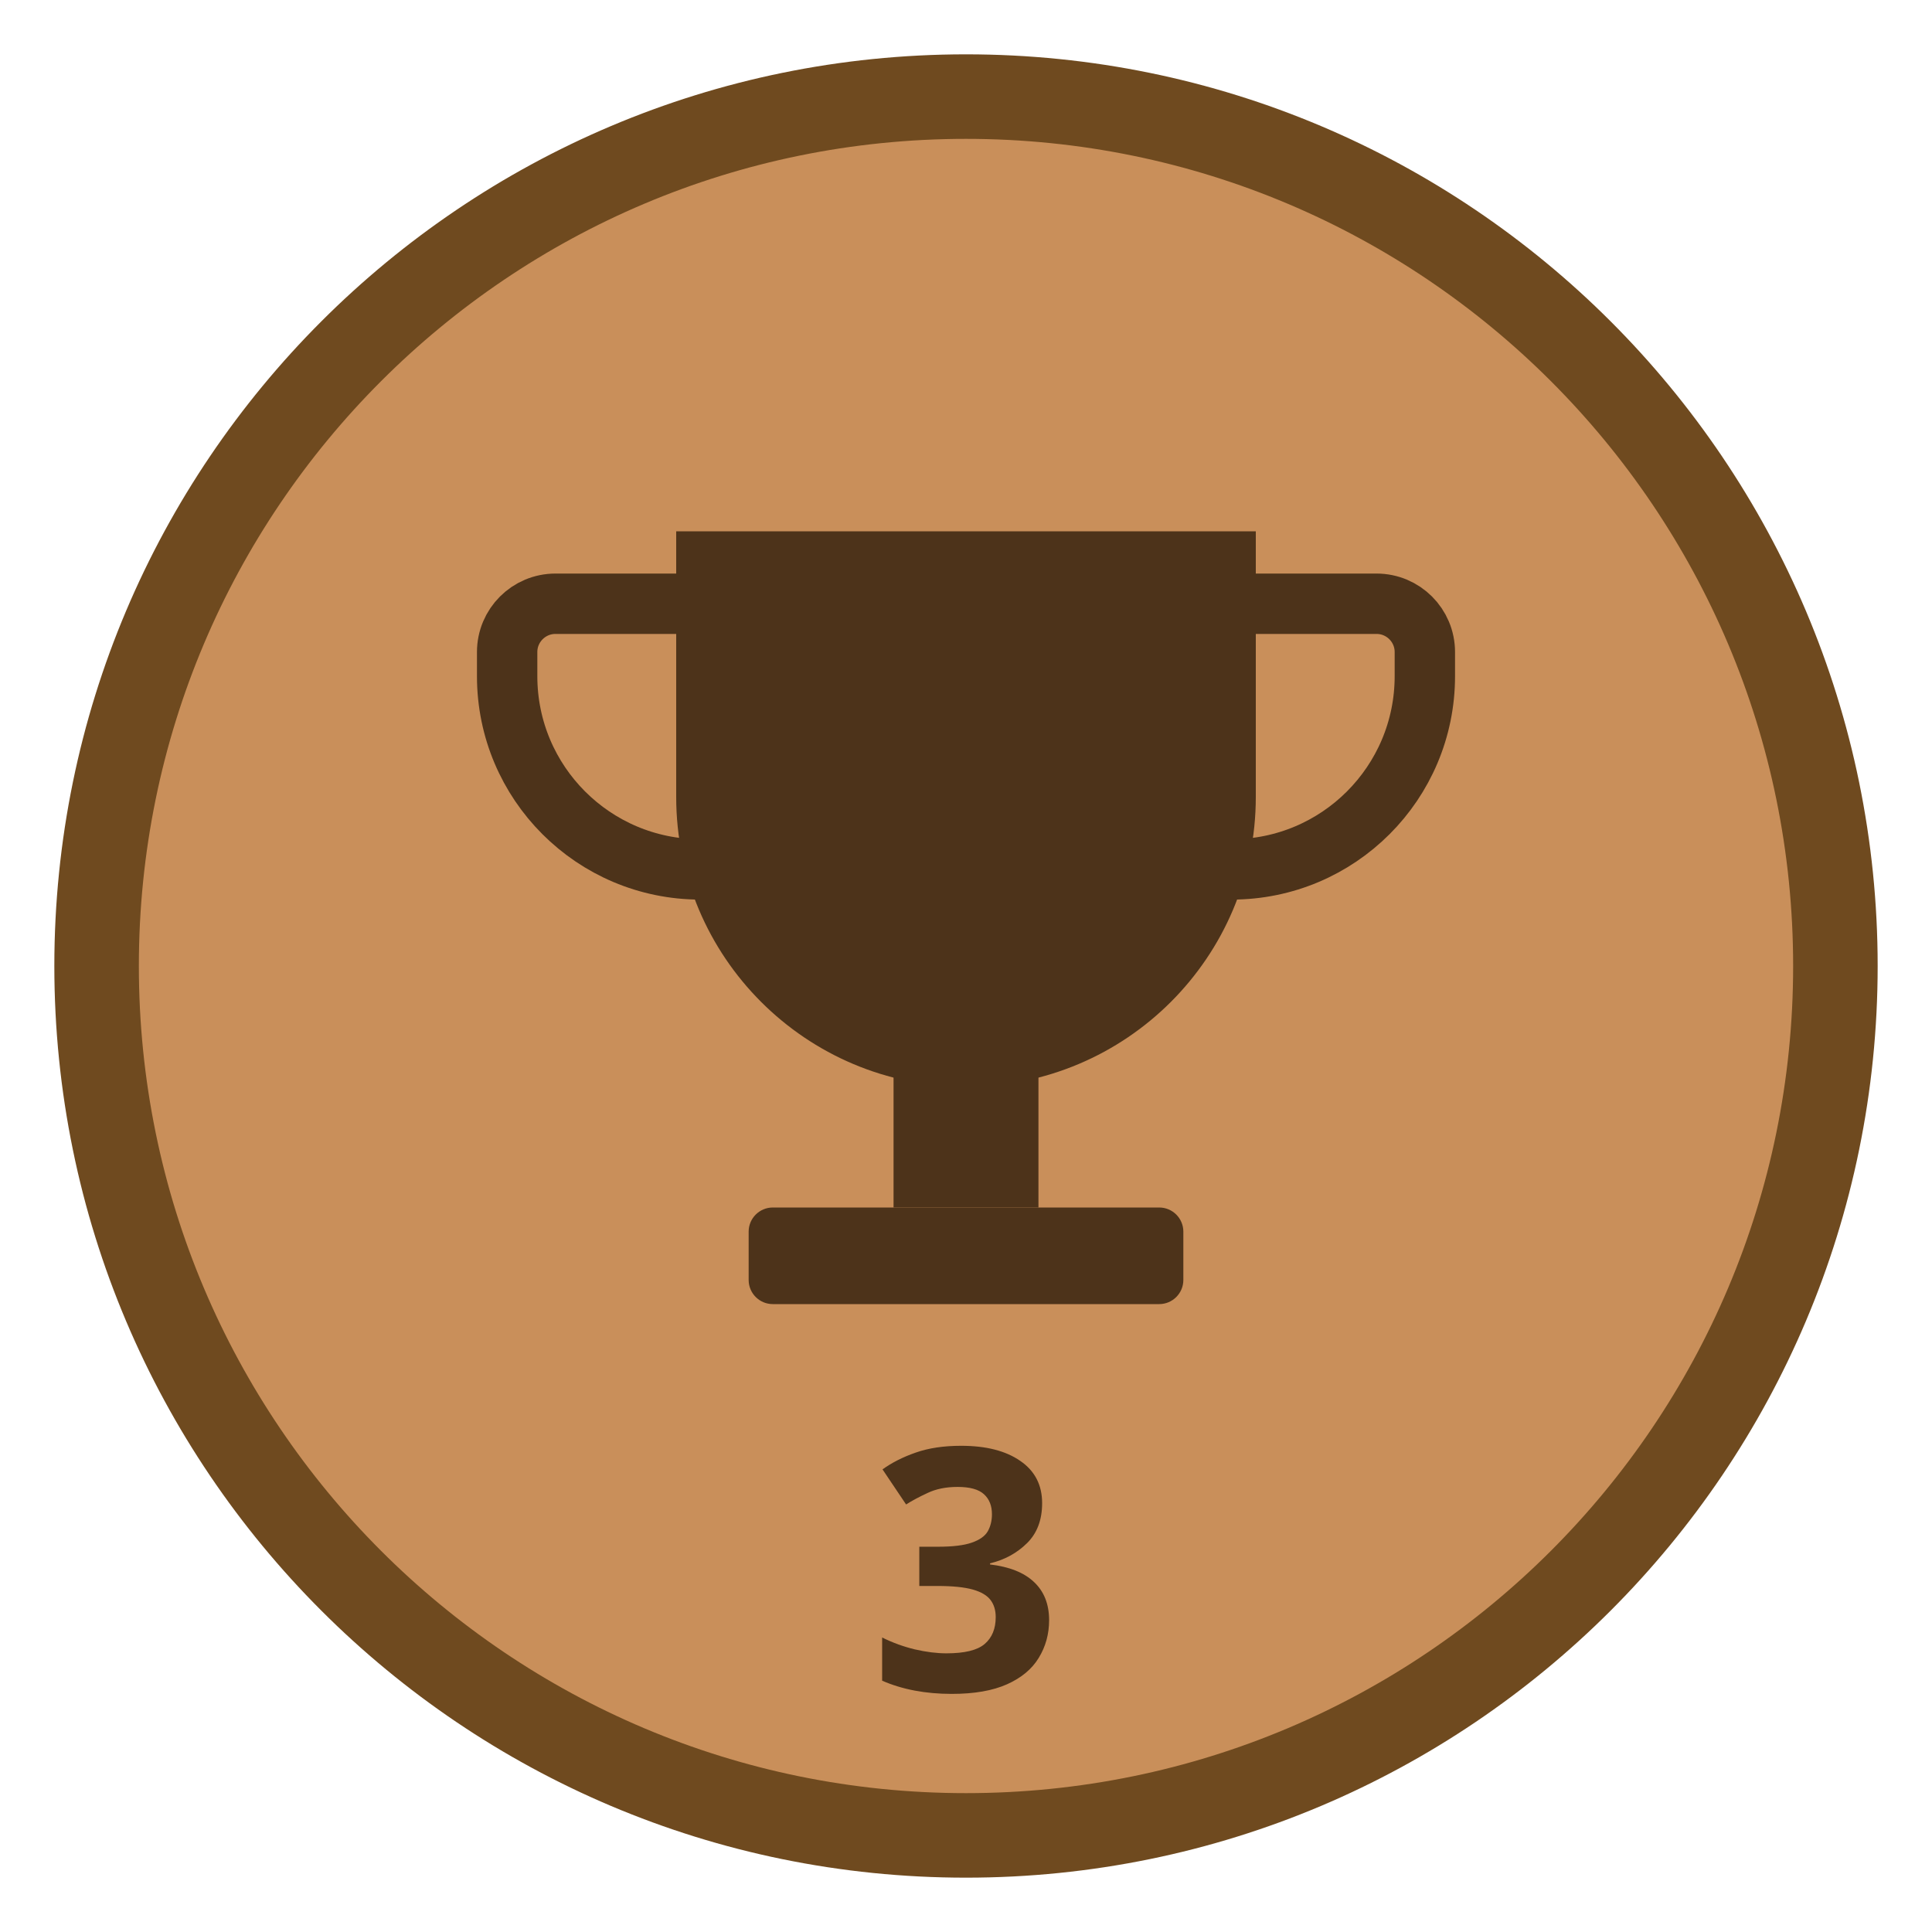
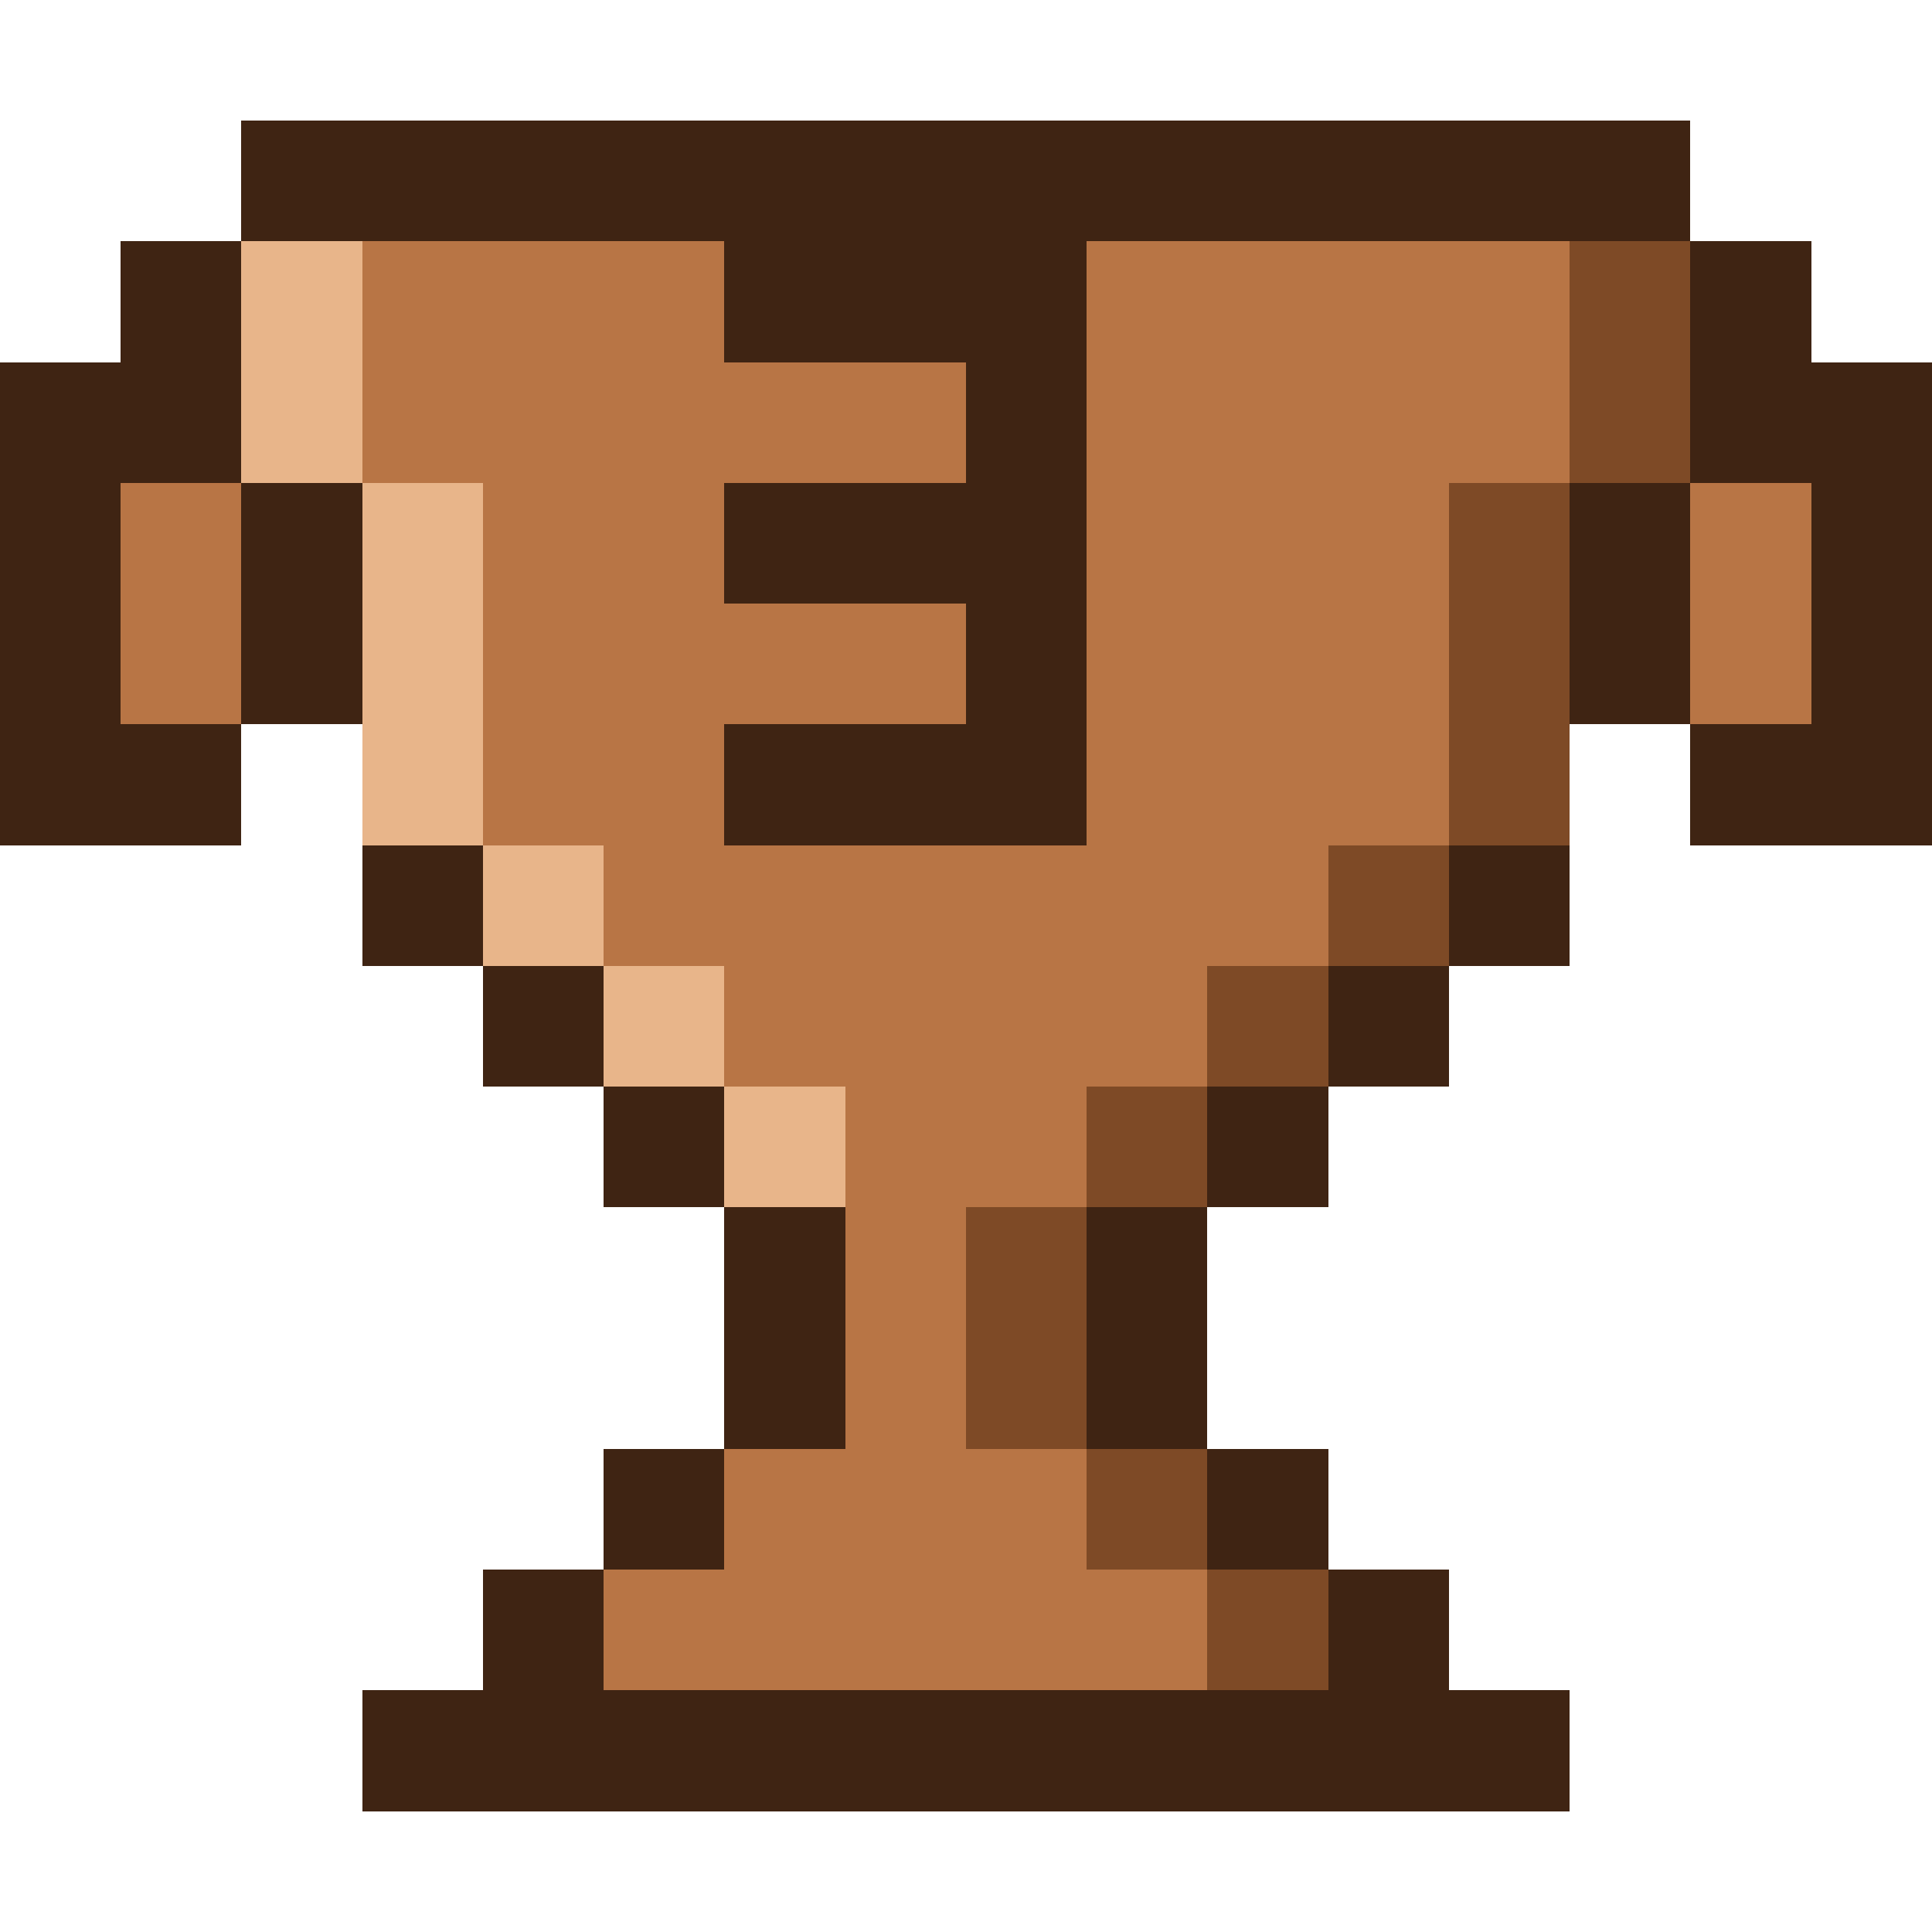
- <svg xmlns="http://www.w3.org/2000/svg" width="320" height="320" viewBox="0 0 160 160" role="img">
-   <circle cx="80" cy="80" r="72" fill="#c98f5a" stroke="#6f4a1f" stroke-width="7" />
-   <path d="M56 44 h48 v22 a24 24 0 0 1 -48 0 z" fill="#4d331a" />
-   <path d="M56 50 h-10 a4 4 0 0 0 -4 4 v2 a16 16 0 0 0 16 16 M104 50 h10 a4 4 0 0 1 4 4 v2 a16 16 0 0 1 -16 16" fill="none" stroke="#4d331a" stroke-width="5" />
-   <rect x="74" y="88" width="12" height="12" fill="#4d331a" />
-   <rect x="62" y="100" width="36" height="8" rx="2" fill="#4d331a" />
-   <text x="80" y="140" text-anchor="middle" font-family="sans-serif" font-size="28" font-weight="bold" fill="#4d331a">3</text>
+ <svg xmlns="http://www.w3.org/2000/svg" width="320" height="320" viewBox="0 0 16 16" shape-rendering="crispEdges" role="img">
+   <path fill="#3f2413" d="M2 1h12v1h-12zM1 2h1v1h-1zM14 2h1v1h-1zM0 3h2v1h-2zM14 3h2v1h-2zM0 4h1v1h-1zM2 4h1v1h-1zM13 4h1v1h-1zM15 4h1v1h-1zM0 5h1v1h-1zM2 5h1v1h-1zM13 5h1v1h-1zM15 5h1v1h-1zM0 6h2v1h-2zM14 6h2v1h-2zM3 7h1v1h-1zM12 7h1v1h-1zM4 8h1v1h-1zM11 8h1v1h-1zM5 9h1v1h-1zM10 9h1v1h-1zM6 10h1v1h-1zM9 10h1v1h-1zM6 11h1v1h-1zM9 11h1v1h-1zM5 12h1v1h-1zM10 12h1v1h-1zM4 13h1v1h-1zM11 13h1v1h-1zM3 14h10v1h-10z" />
+   <path fill="#b87545" d="M3 2h3v1h-3zM9 2h4v1h-4zM3 3h5v1h-5zM9 3h4v1h-4zM1 4h1v1h-1zM4 4h2v1h-2zM9 4h3v1h-3zM14 4h1v1h-1zM1 5h1v1h-1zM4 5h4v1h-4zM9 5h3v1h-3zM14 5h1v1h-1zM4 6h2v1h-2zM9 6h3v1h-3zM5 7h6v1h-6zM6 8h4v1h-4zM7 9h2v1h-2zM7 10h1v1h-1zM7 11h1v1h-1zM6 12h3v1h-3zM5 13h5v1h-5z" />
+   <path fill="#e8b58a" d="M2 2h1v1h-1zM2 3h1v1h-1zM3 4h1v1h-1zM3 5h1v1h-1zM3 6h1v1h-1zM4 7h1v1h-1zM5 8h1v1h-1zM6 9h1v1h-1z" />
+   <path fill="#7e4a26" d="M13 2h1v1h-1zM13 3h1v1h-1zM12 4h1v1h-1zM12 5h1v1h-1zM12 6h1v1h-1zM11 7h1v1h-1zM10 8h1v1h-1zM9 9h1v1h-1zM8 10h1v1h-1zM8 11h1v1h-1zM9 12h1v1h-1zM10 13h1v1h-1z" />
+   <path fill="#3f2413" d="M6 2h3v1h-3zM8 3h1v1h-1zM6 4h3v1h-3zM8 5h1v1h-1zM6 6h3v1h-3z" />
</svg>
